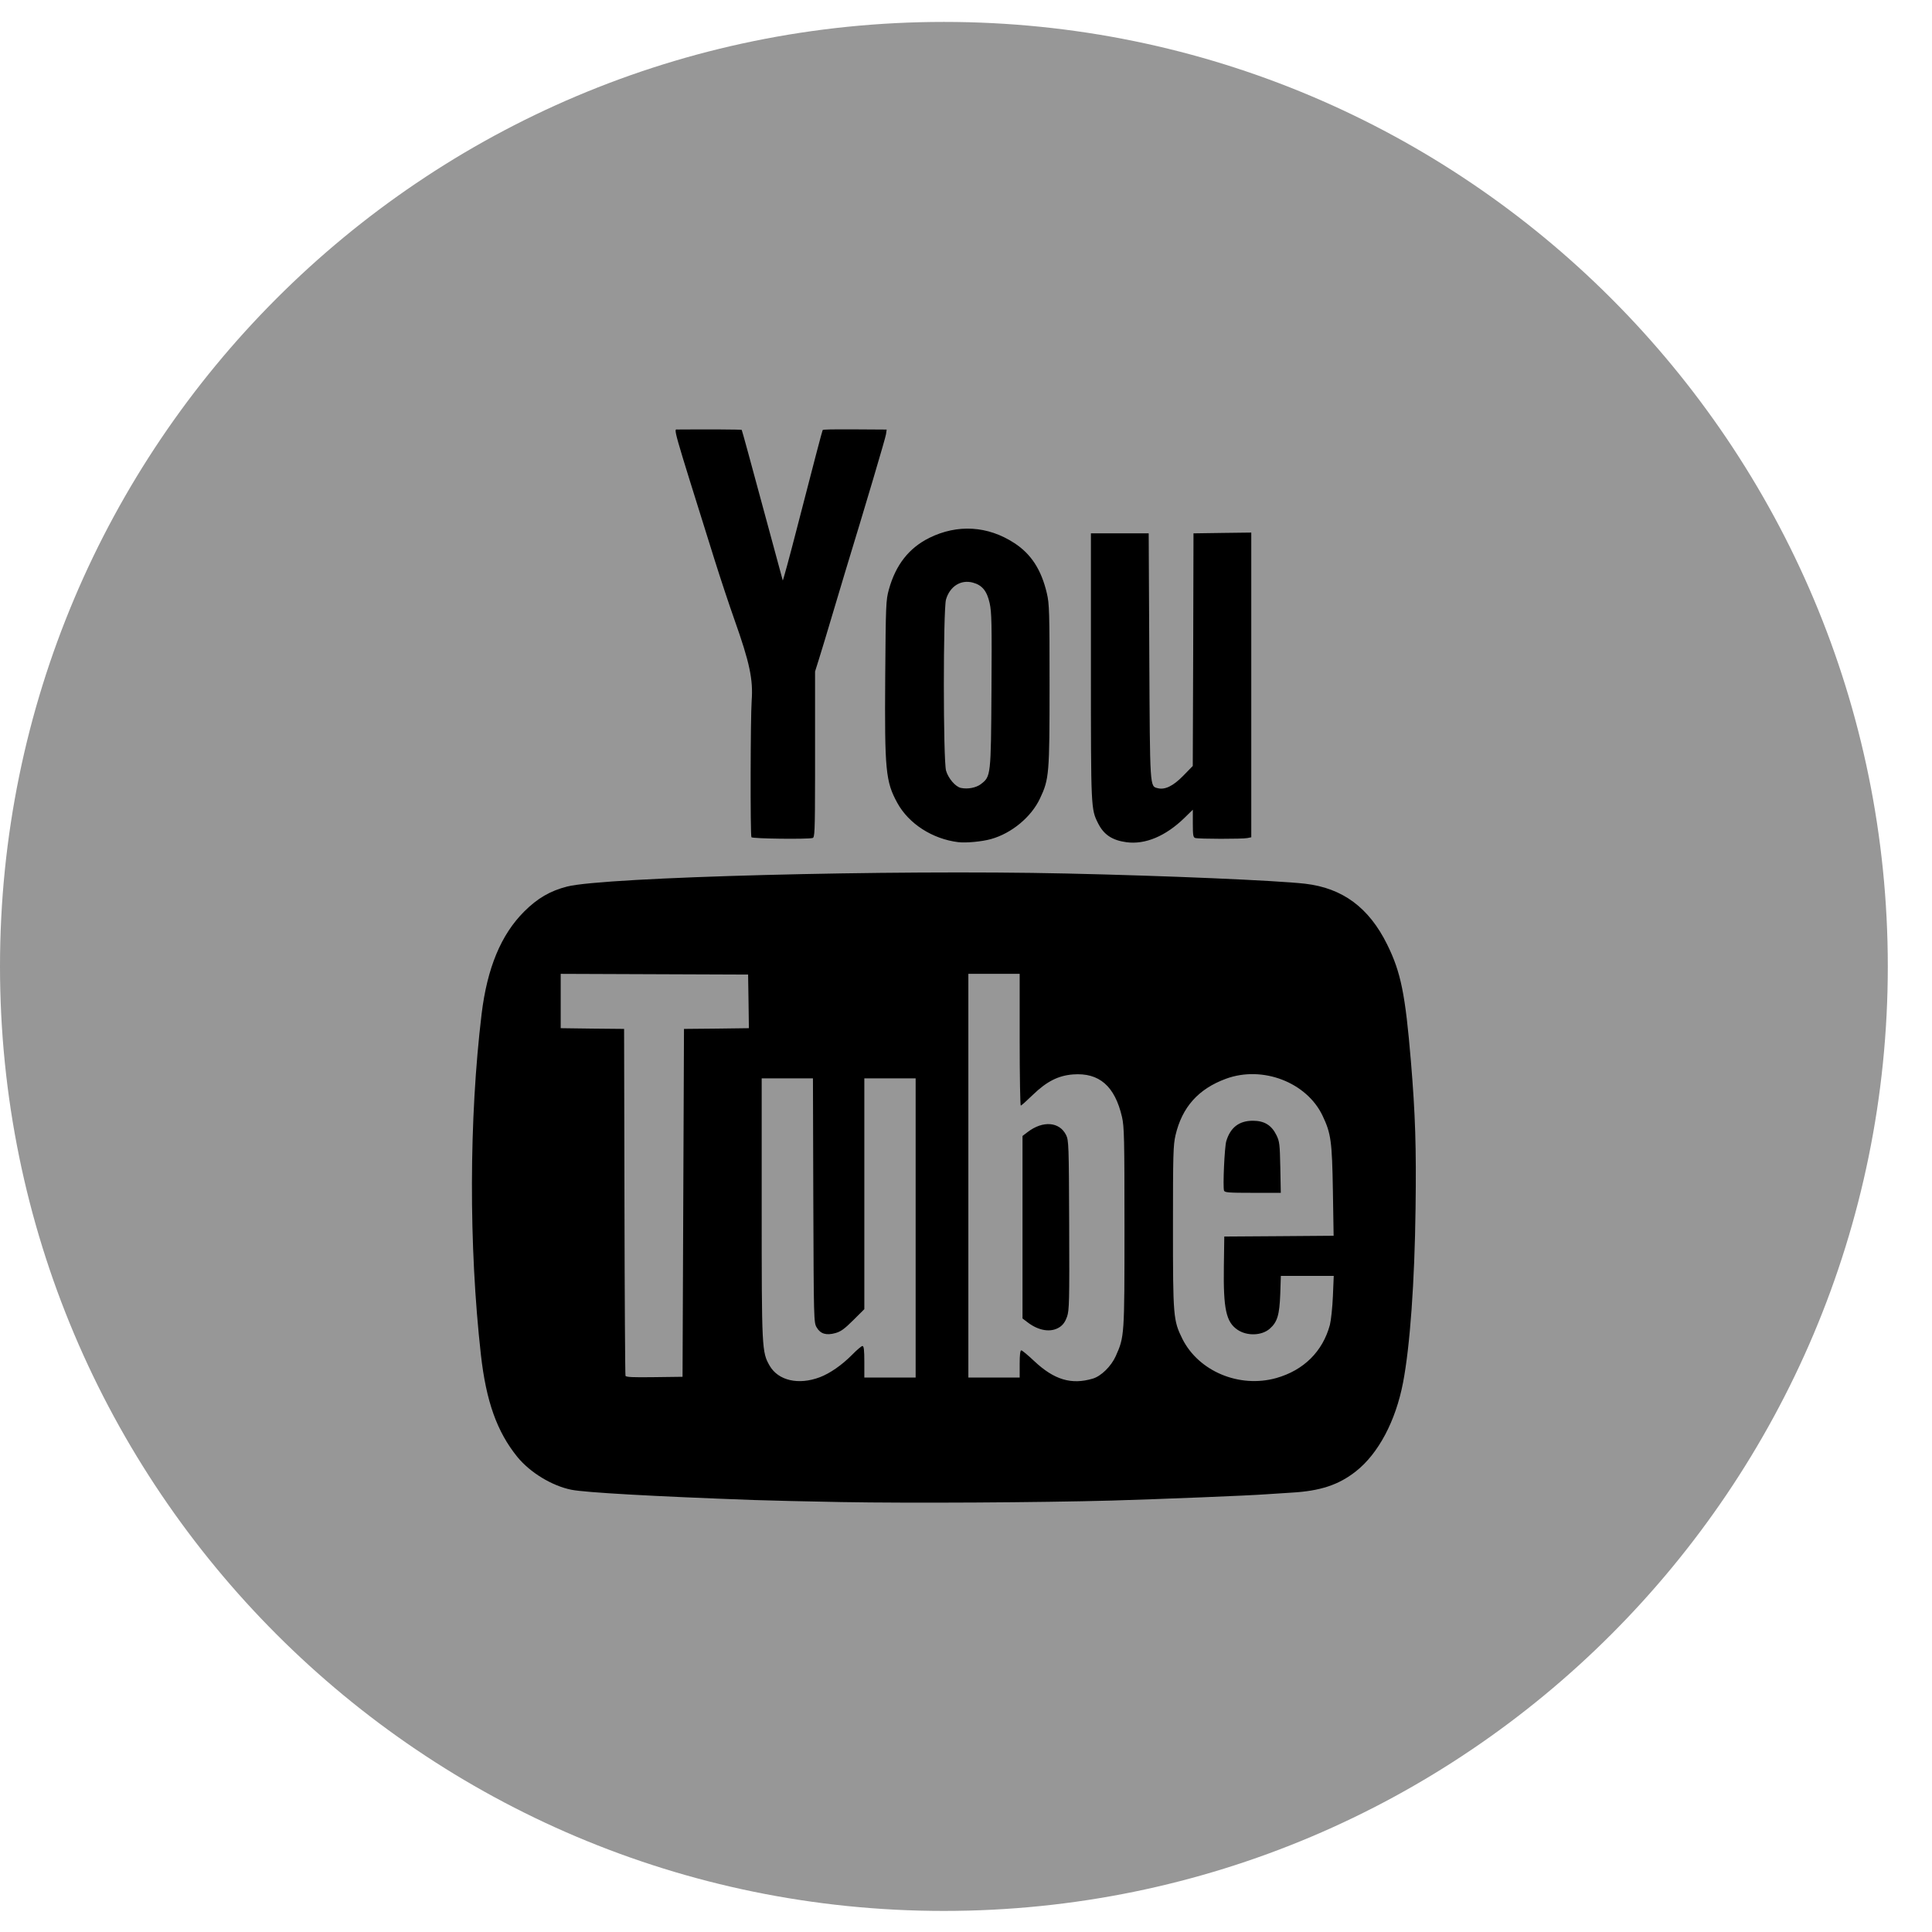
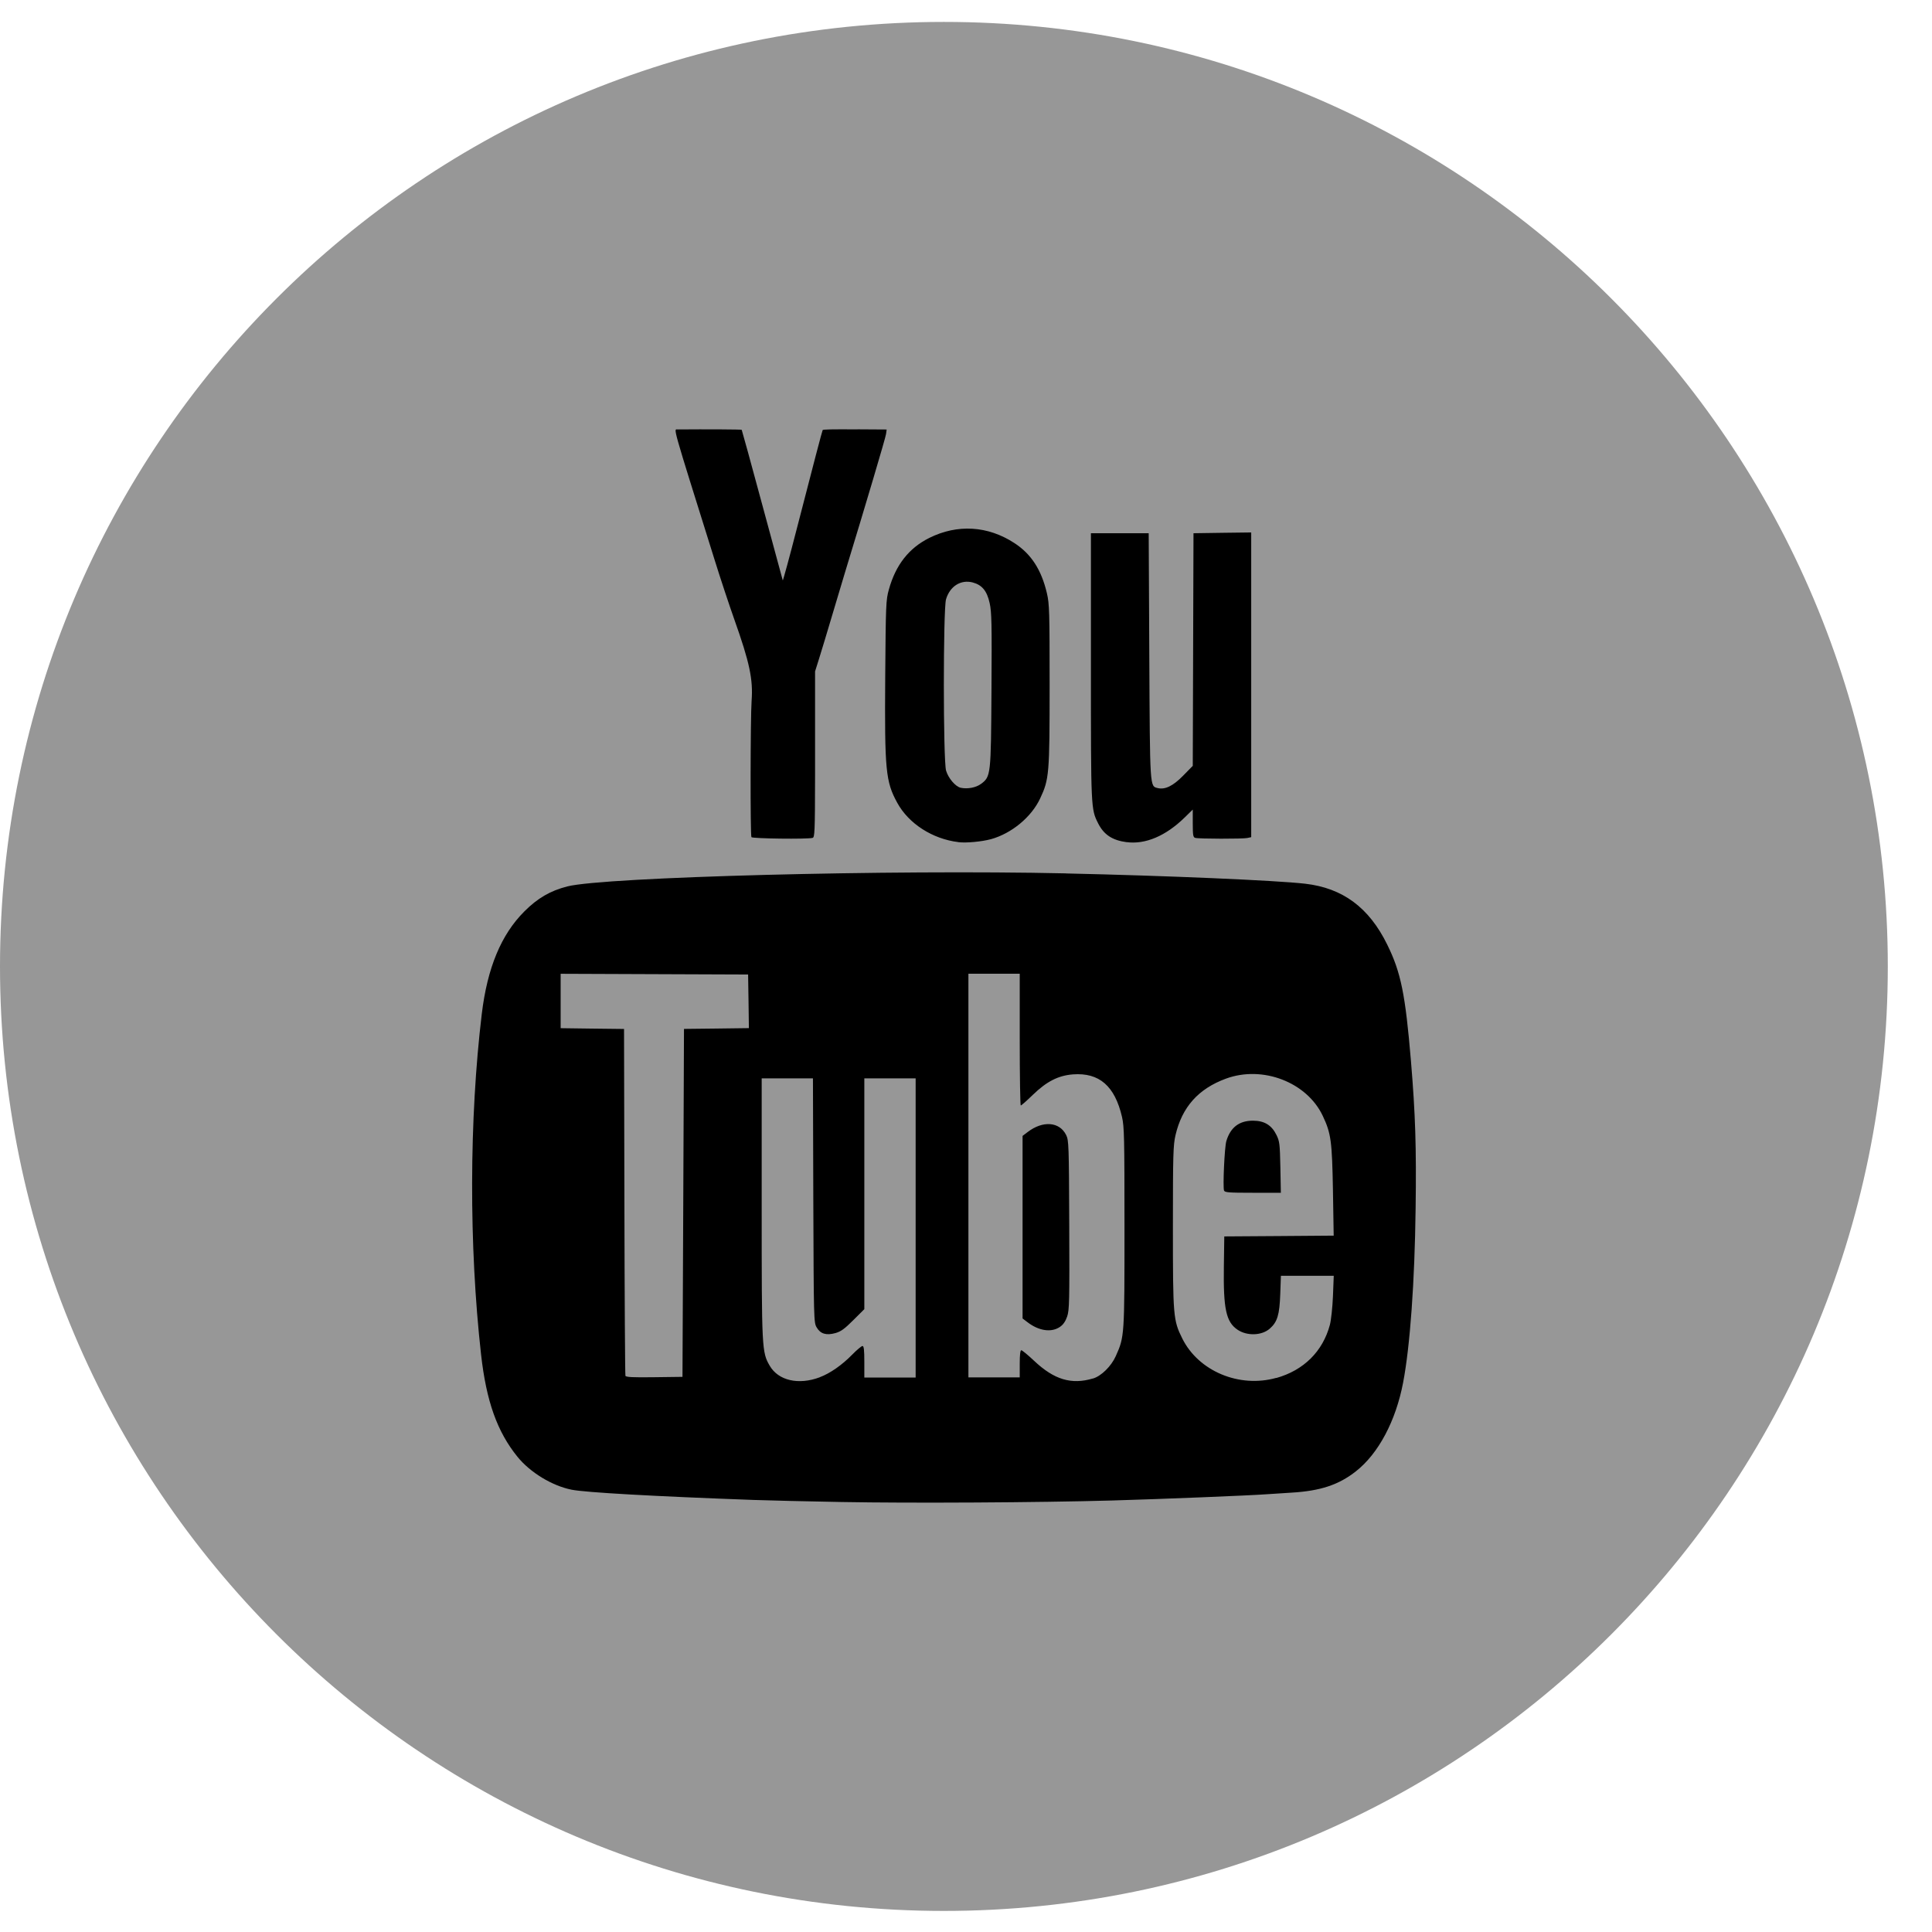
- <svg xmlns="http://www.w3.org/2000/svg" width="32px" height="32px" viewBox="0 0 32 32" version="1.1">
-   <g id="Live-Game" stroke="none" stroke-width="1" fill="none" fill-rule="evenodd">
-     <g id="footer" transform="translate(-1305, -223)">
-       <g id="share_01" transform="translate(1255, 223)">
-         <g id="youtube" transform="translate(50, 0)">
-           <rect id="Rectangle" x="0" y="0" width="31.267" height="31.289" />
-           <ellipse id="Oval" fill="#979797" cx="15.634" cy="16.007" rx="15.634" ry="15.644" />
-           <path d="M11.317,19.923 L11.329,17.042 L11.867,17.037 L12.404,17.03 L12.398,16.586 L12.391,16.142 L10.839,16.136 L9.287,16.13 L9.287,16.58 L9.287,17.03 L9.812,17.037 L10.337,17.042 L10.343,19.9 C10.346,21.471 10.354,22.77 10.36,22.787 C10.368,22.81 10.478,22.815 10.838,22.81 L11.305,22.804 L11.317,19.923 Z M20.274,19.721 C20.252,19.663 20.282,18.997 20.311,18.901 C20.379,18.674 20.524,18.563 20.752,18.563 C20.941,18.563 21.061,18.637 21.142,18.802 C21.193,18.906 21.198,18.951 21.206,19.337 L21.214,19.757 L20.75,19.757 C20.352,19.757 20.285,19.752 20.274,19.721 L20.274,19.721 Z M21.139,22.825 C21.594,22.696 21.908,22.385 22.027,21.945 C22.046,21.87 22.069,21.656 22.077,21.47 L22.091,21.133 L21.653,21.133 L21.215,21.133 L21.205,21.435 C21.192,21.779 21.157,21.897 21.032,22.007 C20.899,22.124 20.655,22.132 20.497,22.025 C20.308,21.897 20.261,21.681 20.271,20.978 L20.278,20.481 L21.183,20.475 L22.089,20.468 L22.077,19.727 C22.063,18.901 22.046,18.776 21.907,18.482 C21.644,17.926 20.913,17.645 20.307,17.867 C19.849,18.035 19.579,18.337 19.47,18.804 C19.432,18.969 19.428,19.117 19.428,20.326 C19.428,21.809 19.433,21.87 19.583,22.174 C19.853,22.714 20.527,22.996 21.139,22.825 L21.139,22.825 Z M17.553,21.98 C17.609,21.942 17.645,21.89 17.674,21.808 C17.71,21.7 17.714,21.563 17.709,20.291 C17.704,18.965 17.701,18.887 17.658,18.8 C17.549,18.579 17.273,18.557 17.02,18.751 L16.936,18.815 L16.936,20.326 L16.936,21.838 L17.019,21.901 C17.206,22.045 17.411,22.075 17.553,21.98 L17.553,21.98 Z M18.101,22.834 C18.239,22.793 18.405,22.629 18.48,22.462 C18.624,22.14 18.625,22.132 18.625,20.326 C18.625,18.844 18.62,18.661 18.584,18.501 C18.465,17.988 18.206,17.763 17.771,17.796 C17.528,17.815 17.336,17.912 17.106,18.135 C17.006,18.232 16.917,18.312 16.907,18.312 C16.898,18.312 16.889,17.82 16.889,17.221 L16.889,16.13 L16.464,16.13 L16.039,16.13 L16.039,19.473 L16.039,22.816 L16.464,22.816 L16.889,22.816 L16.889,22.591 C16.889,22.441 16.898,22.366 16.916,22.366 C16.93,22.366 17.025,22.445 17.128,22.542 C17.459,22.854 17.745,22.94 18.101,22.834 L18.101,22.834 Z M13.577,22.812 C13.747,22.748 13.946,22.609 14.115,22.438 C14.192,22.359 14.269,22.294 14.285,22.294 C14.308,22.294 14.316,22.359 14.316,22.555 L14.316,22.816 L14.741,22.816 L15.166,22.816 L15.166,20.338 L15.166,17.861 L14.741,17.861 L14.316,17.861 L14.316,19.772 L14.316,21.684 L14.133,21.866 C13.987,22.011 13.927,22.055 13.837,22.08 C13.685,22.122 13.588,22.093 13.526,21.985 C13.479,21.905 13.478,21.868 13.471,19.882 L13.465,17.861 L13.04,17.861 L12.616,17.861 L12.616,20.007 C12.616,22.345 12.618,22.395 12.748,22.621 C12.891,22.867 13.225,22.944 13.577,22.812 L13.577,22.812 Z M17.657,14.468 C19.329,14.505 21.136,14.583 21.616,14.637 C22.237,14.709 22.674,15.032 22.976,15.644 C23.204,16.106 23.276,16.467 23.369,17.577 C23.442,18.455 23.46,19.003 23.446,20.017 C23.431,21.231 23.354,22.3 23.239,22.9 C23.117,23.535 22.831,24.076 22.459,24.369 C22.173,24.595 21.868,24.696 21.387,24.723 C21.244,24.732 21.064,24.743 20.985,24.749 C20.709,24.771 19.226,24.83 18.412,24.854 C17.203,24.887 15.088,24.899 13.938,24.879 C13.386,24.869 12.733,24.854 12.486,24.845 C10.829,24.785 9.692,24.721 9.464,24.675 C9.141,24.61 8.779,24.389 8.568,24.13 C8.232,23.715 8.052,23.212 7.965,22.437 C7.763,20.635 7.768,18.533 7.977,16.794 C8.07,16.032 8.298,15.481 8.682,15.098 C8.902,14.878 9.112,14.756 9.393,14.684 C10.001,14.527 14.761,14.403 17.657,14.468 Z M14.205,7.112 L14.686,7.115 L14.675,7.192 C14.667,7.255 14.338,8.361 13.995,9.485 C13.958,9.609 13.861,9.93 13.782,10.197 C13.703,10.464 13.607,10.781 13.569,10.902 L13.5,11.122 L13.5,12.847 C13.499,13.8 13.493,13.871 13.459,13.88 C13.372,13.903 12.462,13.892 12.446,13.867 C12.426,13.834 12.43,11.883 12.45,11.607 C12.476,11.253 12.417,10.975 12.164,10.262 C12.082,10.031 11.933,9.583 11.834,9.267 C11.118,6.981 11.156,7.115 11.225,7.114 C11.696,7.11 12.278,7.113 12.285,7.12 C12.29,7.124 12.442,7.682 12.625,8.36 C12.808,9.038 12.961,9.602 12.965,9.614 C12.968,9.625 13.076,9.231 13.203,8.737 C13.47,7.7 13.62,7.128 13.626,7.123 C13.638,7.112 13.77,7.11 14.205,7.112 Z M18.659,13.95 C18.422,13.918 18.283,13.826 18.188,13.637 C18.069,13.4 18.069,13.401 18.069,11.038 L18.069,8.834 L18.548,8.834 L19.026,8.834 L19.036,10.866 C19.047,13.074 19.044,13.022 19.176,13.055 C19.296,13.085 19.43,13.02 19.597,12.85 L19.756,12.687 L19.763,10.76 L19.768,8.834 L20.247,8.827 L20.725,8.821 L20.725,11.344 L20.725,13.868 L20.66,13.881 C20.582,13.898 19.856,13.897 19.798,13.88 C19.763,13.87 19.757,13.837 19.757,13.64 L19.757,13.411 L19.621,13.544 C19.308,13.849 18.971,13.991 18.659,13.95 L18.659,13.95 Z M16.248,12.986 C16.412,12.861 16.413,12.85 16.422,11.431 C16.429,10.329 16.425,10.141 16.392,9.991 C16.347,9.788 16.268,9.692 16.114,9.65 C15.915,9.596 15.733,9.711 15.669,9.929 C15.621,10.097 15.621,12.598 15.67,12.766 C15.707,12.893 15.826,13.031 15.914,13.05 C16.028,13.075 16.168,13.048 16.249,12.986 L16.248,12.986 Z M15.873,13.949 C15.445,13.897 15.051,13.644 14.862,13.298 C14.669,12.946 14.651,12.762 14.662,11.213 C14.671,10.014 14.674,9.939 14.722,9.766 C14.835,9.357 15.053,9.078 15.392,8.909 C15.858,8.679 16.36,8.708 16.799,8.994 C17.079,9.175 17.249,9.438 17.34,9.83 C17.38,10.002 17.384,10.135 17.384,11.347 C17.384,12.82 17.377,12.905 17.226,13.224 C17.082,13.532 16.755,13.803 16.413,13.898 C16.263,13.94 16.001,13.964 15.873,13.949 L15.873,13.949 Z" id="Shape" fill="#000000" />
-         </g>
-       </g>
-     </g>
+ <svg xmlns="http://www.w3.org/2000/svg" height="32" viewBox="0 0 32 32" width="32">
+   <g fill="none" fill-rule="evenodd">
+     <path d="m0 0h31.267v31.289h-31.267z" />
+     <ellipse cx="15.634" cy="16.007" fill="#979797" rx="15.634" ry="15.644" />
+     <path d="m11.317 19.923.012-2.881.538-.006.537-.007-.006-.444-.007-.444-1.553-.006-1.552-.006v.451.45l.525.007.525.006.006 2.857c.003 1.571.011 2.871.017 2.887.008.023.118.029.478.024l.467-.006zm8.957-.203c-.022-.058.008-.723.038-.82.068-.227.213-.338.44-.338.189 0 .31.073.391.238.051.104.056.149.064.535l.008.421h-.464c-.399 0-.465-.005-.477-.037zm.866 3.104c.454-.128.769-.44.887-.88.02-.075.043-.289.051-.475l.013-.338h-.437-.438l-.011.303c-.012.344-.048.462-.173.572-.133.117-.377.125-.535.018-.189-.128-.236-.344-.226-1.047l.007-.498.906-.006.906-.007-.012-.741c-.015-.826-.031-.952-.17-1.245-.264-.556-.994-.837-1.601-.615-.458.168-.728.47-.837.937-.038.165-.043.313-.043 1.522 0 1.483.005 1.543.156 1.847.269.54.943.823 1.556.651zm-3.586-.845c.056-.038.092-.09.121-.172.037-.108.04-.245.035-1.517-.005-1.326-.008-1.403-.051-1.49-.11-.222-.386-.243-.639-.049l-.083.063v1.512 1.512l.083.063c.187.143.392.173.534.078zm.548.854c.138-.04.304-.204.379-.372.144-.321.144-.329.144-2.135 0-1.482-.004-1.665-.041-1.826-.119-.513-.377-.737-.812-.705-.243.019-.435.116-.665.339-.1.097-.189.176-.2.176-.009 0-.017-.491-.017-1.091v-1.091h-.425-.425v3.343 3.343h.425.425v-.225c0-.15.009-.225.026-.225.014 0 .11.079.213.176.331.312.617.398.973.292zm-4.524-.022c.17-.063.369-.202.537-.374.077-.079.154-.143.171-.143.022 0 .03.064.03.261v.261h.425.425v-2.478-2.477h-.425-.425v1.911 1.912l-.183.182c-.145.145-.206.189-.296.214-.152.042-.249.013-.311-.095-.047-.08-.048-.117-.055-2.103l-.006-2.021h-.425-.424v2.146c0 2.338.002 2.389.133 2.614.143.246.477.323.829.191zm4.079-8.344c1.673.037 3.48.115 3.96.17.621.071 1.058.394 1.359 1.007.228.462.301.823.394 1.932.073.878.091 1.426.077 2.441-.015 1.214-.092 2.283-.207 2.883-.121.635-.408 1.175-.78 1.468-.286.226-.591.327-1.072.355-.143.008-.323.02-.401.026-.277.021-1.76.081-2.573.104-1.209.034-3.324.046-4.474.025-.552-.01-1.205-.025-1.452-.034-1.657-.06-2.794-.124-3.021-.17-.324-.065-.686-.286-.896-.545-.336-.415-.516-.919-.603-1.694-.202-1.802-.197-3.904.012-5.643.092-.762.321-1.313.705-1.696.219-.22.43-.342.711-.414.608-.156 5.368-.281 8.263-.216zm-3.452-7.356.481.003-.011.077c-.008.063-.337 1.169-.68 2.293-.037.124-.133.444-.213.712-.079.267-.175.584-.213.705l-.069.22-0 1.724c-.001.953-.007 1.024-.041 1.033-.087.024-.997.012-1.013-.012-.02-.033-.017-1.984.003-2.26.026-.354-.033-.633-.286-1.345-.082-.231-.231-.679-.329-.995-.716-2.286-.678-2.152-.609-2.153.472-.004 1.054-.001 1.06.006.004.005.157.562.34 1.24.183.677.336 1.241.34 1.254.003.011.111-.383.238-.877.267-1.037.417-1.608.423-1.613.012-.011.144-.014.579-.011zm4.454 6.838c-.237-.032-.376-.124-.471-.313-.119-.237-.119-.236-.119-2.599v-2.205h.479.478l.01 2.032c.011 2.207.008 2.156.139 2.189.121.03.255-.035.421-.205l.16-.163.006-1.927.006-1.926.478-.007.478-.006v2.523 2.524l-.065.014c-.078.016-.803.015-.862-.002-.035-.01-.041-.042-.041-.24v-.229l-.136.133c-.313.305-.65.448-.962.406zm-2.411-.964c.164-.125.165-.136.174-1.555.007-1.103.003-1.29-.03-1.44-.045-.203-.124-.299-.278-.342-.199-.053-.381.061-.445.279-.048.168-.048 2.669.001 2.837.037.126.156.265.243.284.114.024.254-.003.335-.064zm-.375.963c-.428-.052-.822-.305-1.011-.65-.193-.352-.211-.536-.2-2.085.009-1.2.012-1.275.06-1.447.113-.409.332-.688.671-.857.466-.231.968-.201 1.407.085.28.181.45.444.541.836.04.173.044.305.044 1.517 0 1.473-.007 1.559-.157 1.878-.144.308-.472.579-.813.674-.151.041-.412.066-.54.05z" fill="#000" />
  </g>
</svg>
